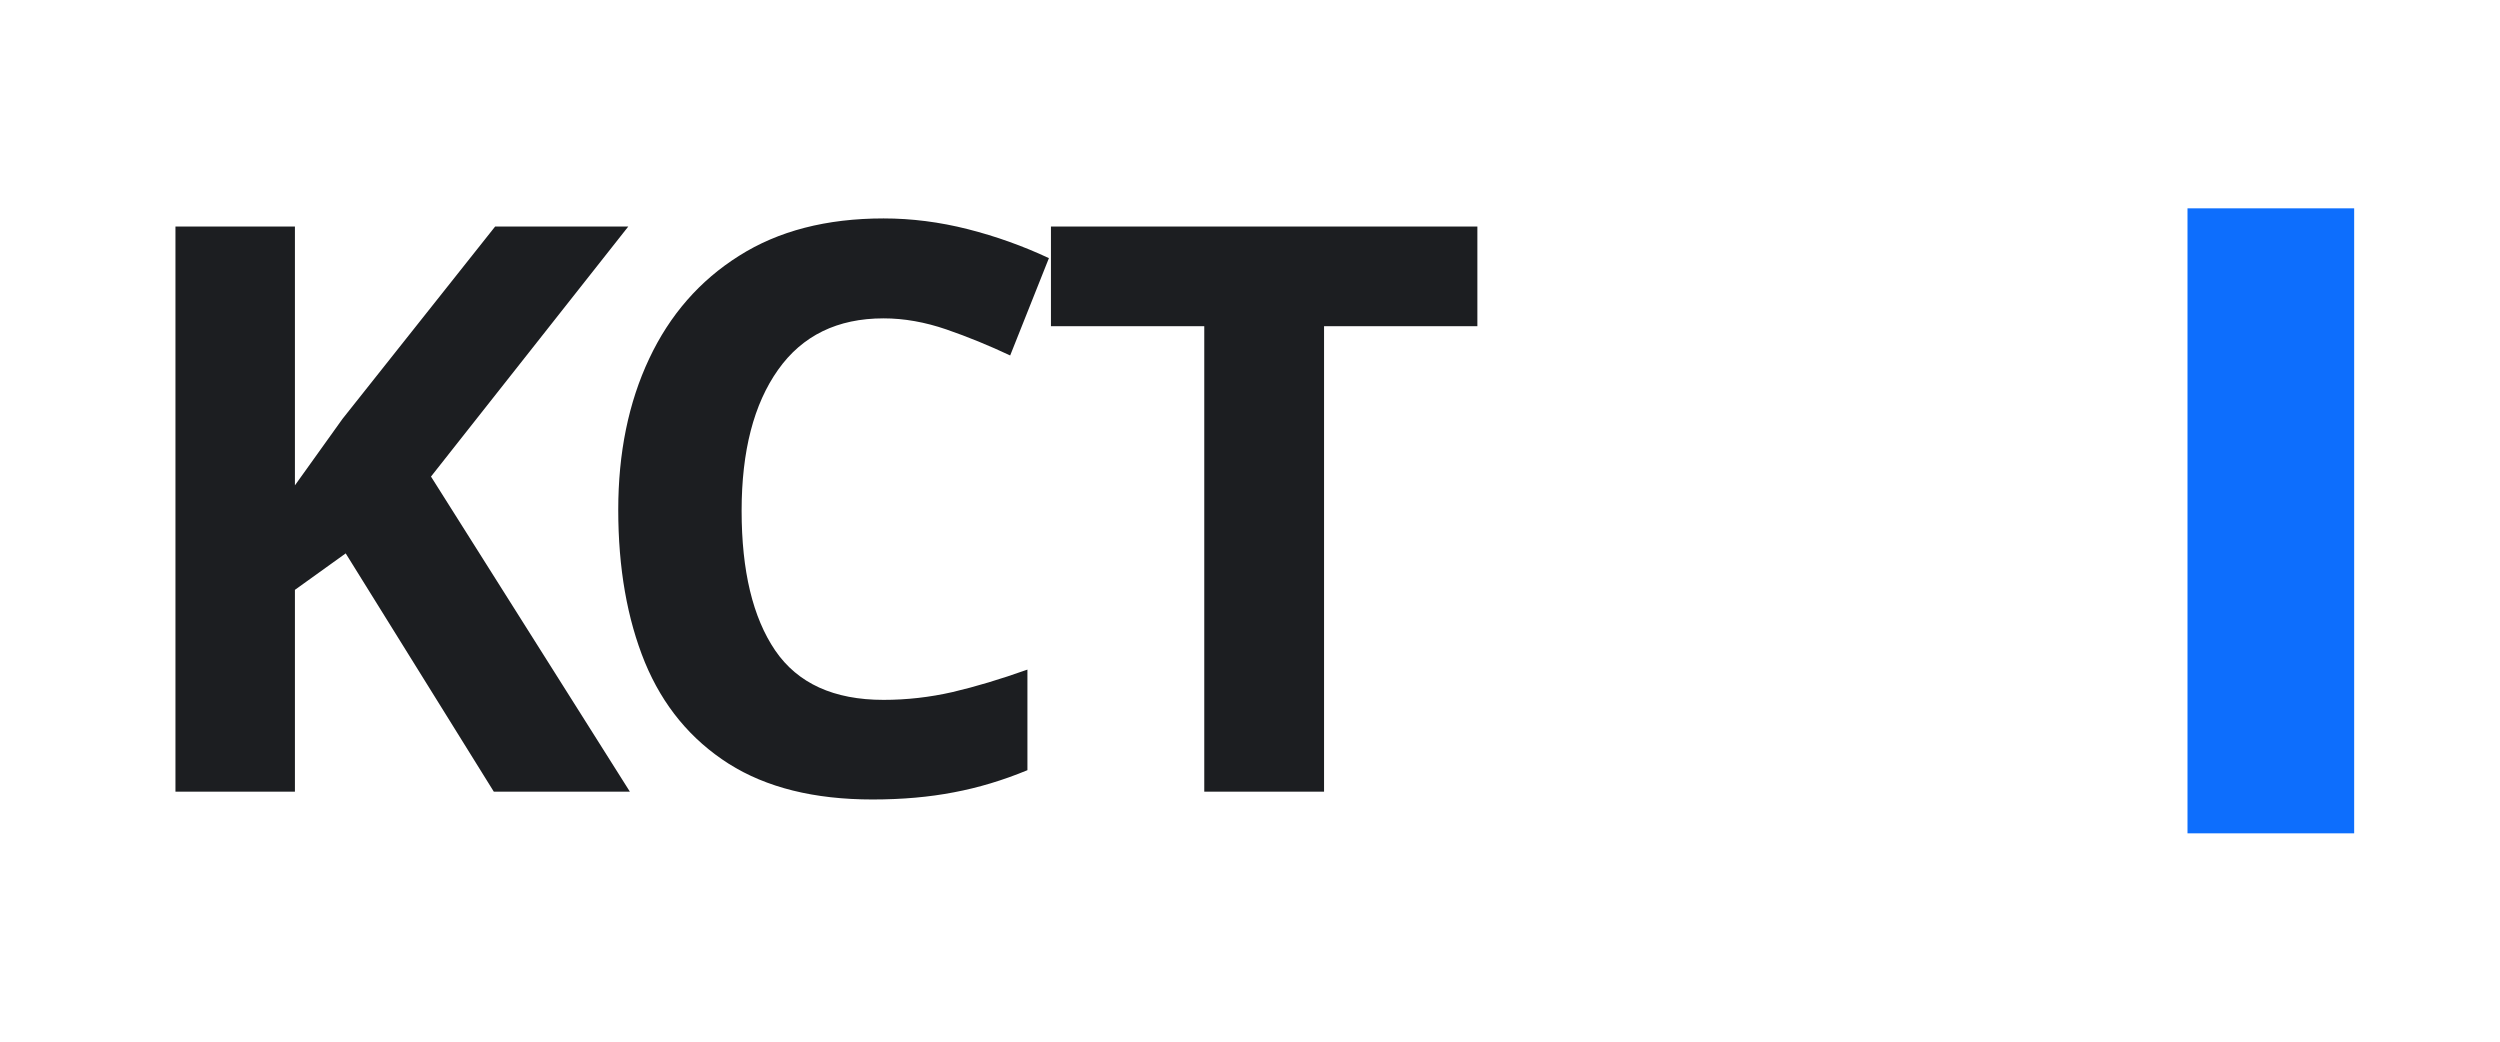
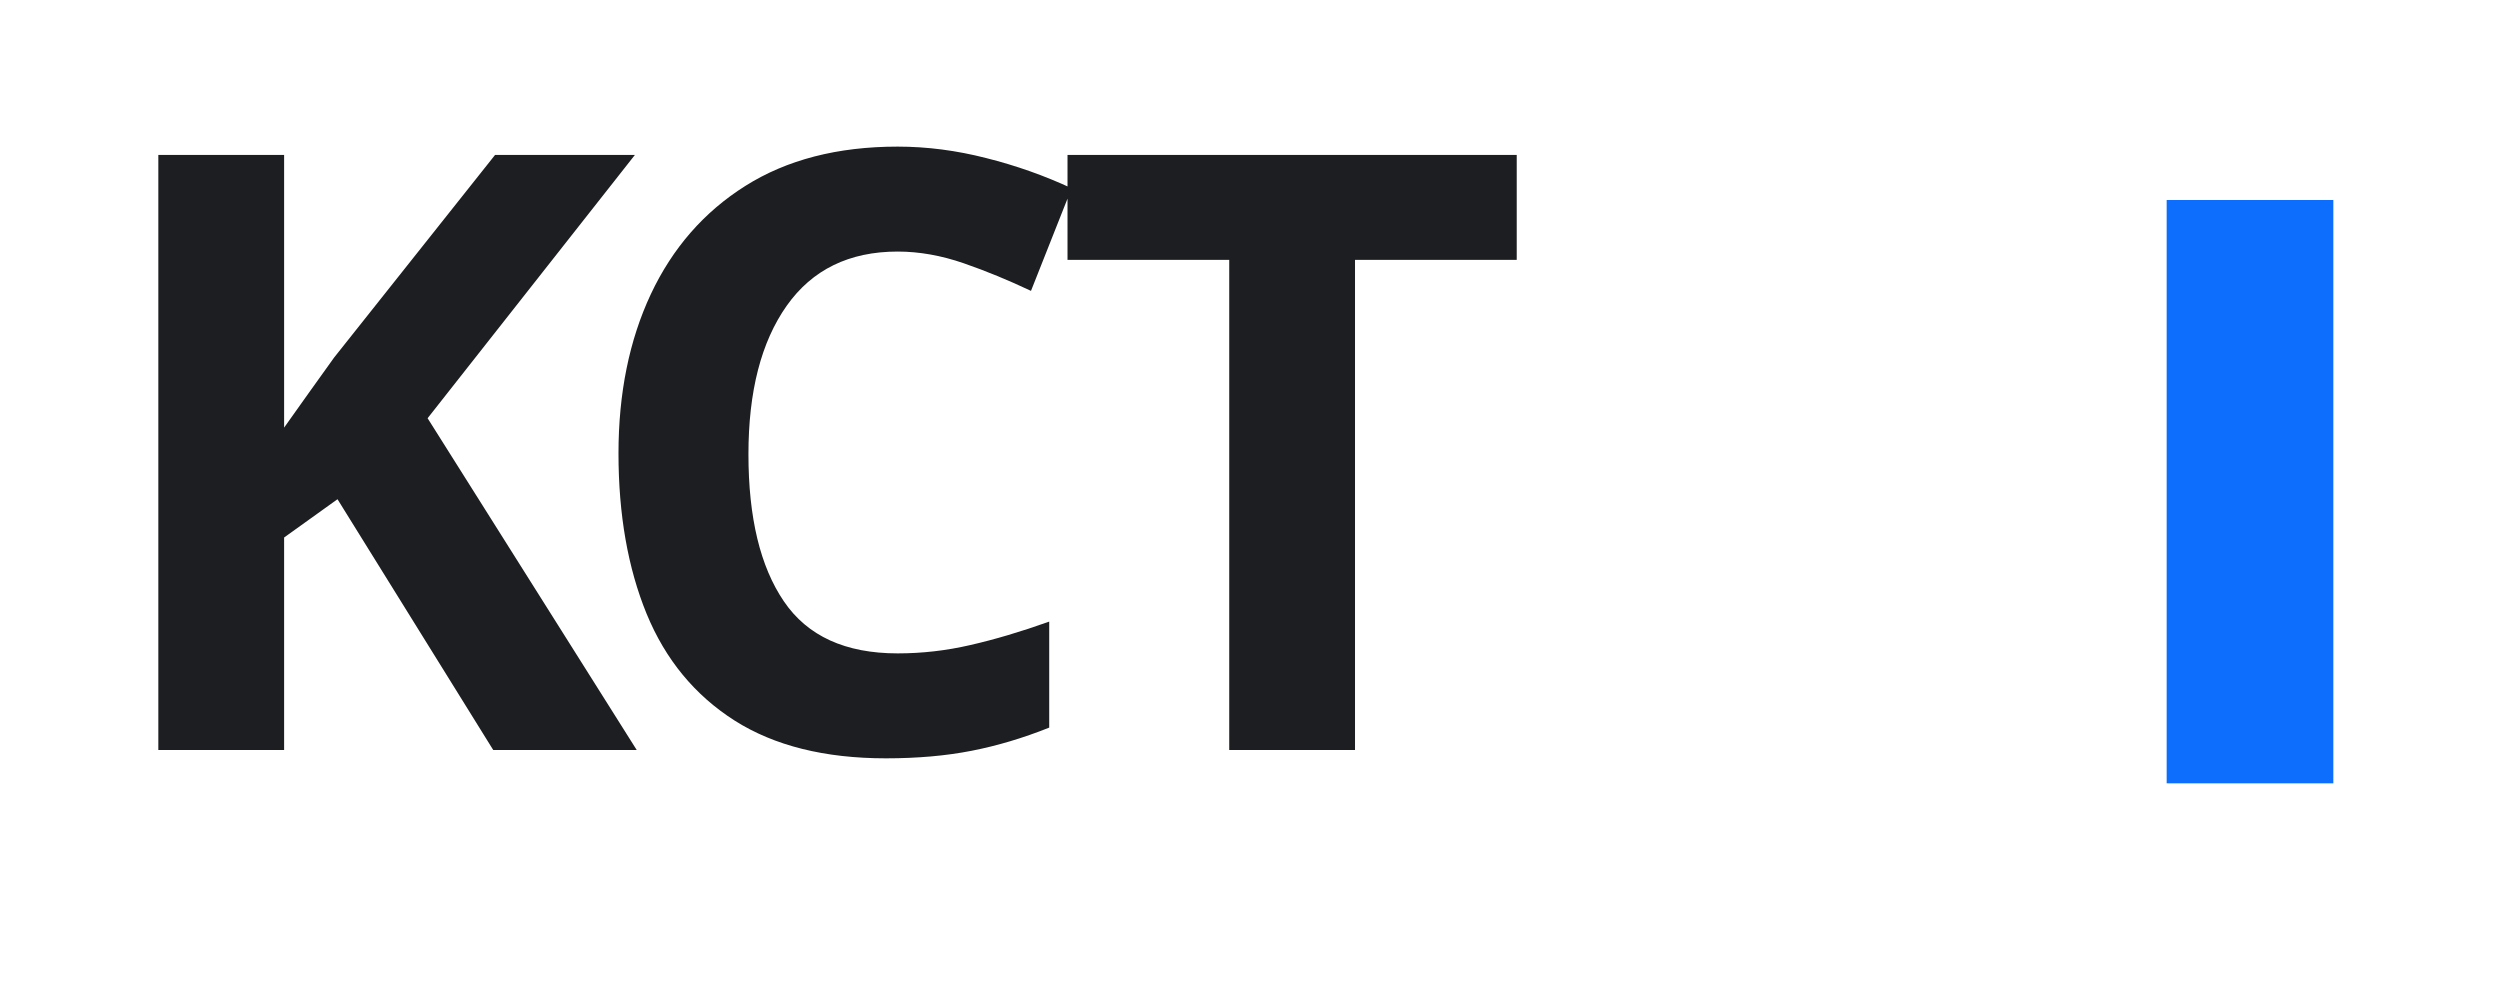
- <svg xmlns="http://www.w3.org/2000/svg" width="120" height="50" viewBox="0 0 120 50" fill="none">
-   <text x="5" y="38" fill="#1C1E21" style="font-family: 'Arial Black', Gadget, sans-serif; font-size: 38px; font-weight: 900; letter-spacing: -2px;">KCT</text>
-   <rect x="105" y="10" width="8" height="30" fill="#0D6EFD" />
+ <svg xmlns="http://www.w3.org/2000/svg" width="150" height="60" viewBox="0 0 150 60" fill="none">
+   <text x="5" y="45" fill="#1C1E21" style="font-family: 'Arial Black', Gadget, sans-serif; font-size: 50px; font-weight: 900; letter-spacing: -3px;">KCT</text>
+   <rect x="130" y="12" width="10" height="35" fill="#0D6EFD" />
</svg>
